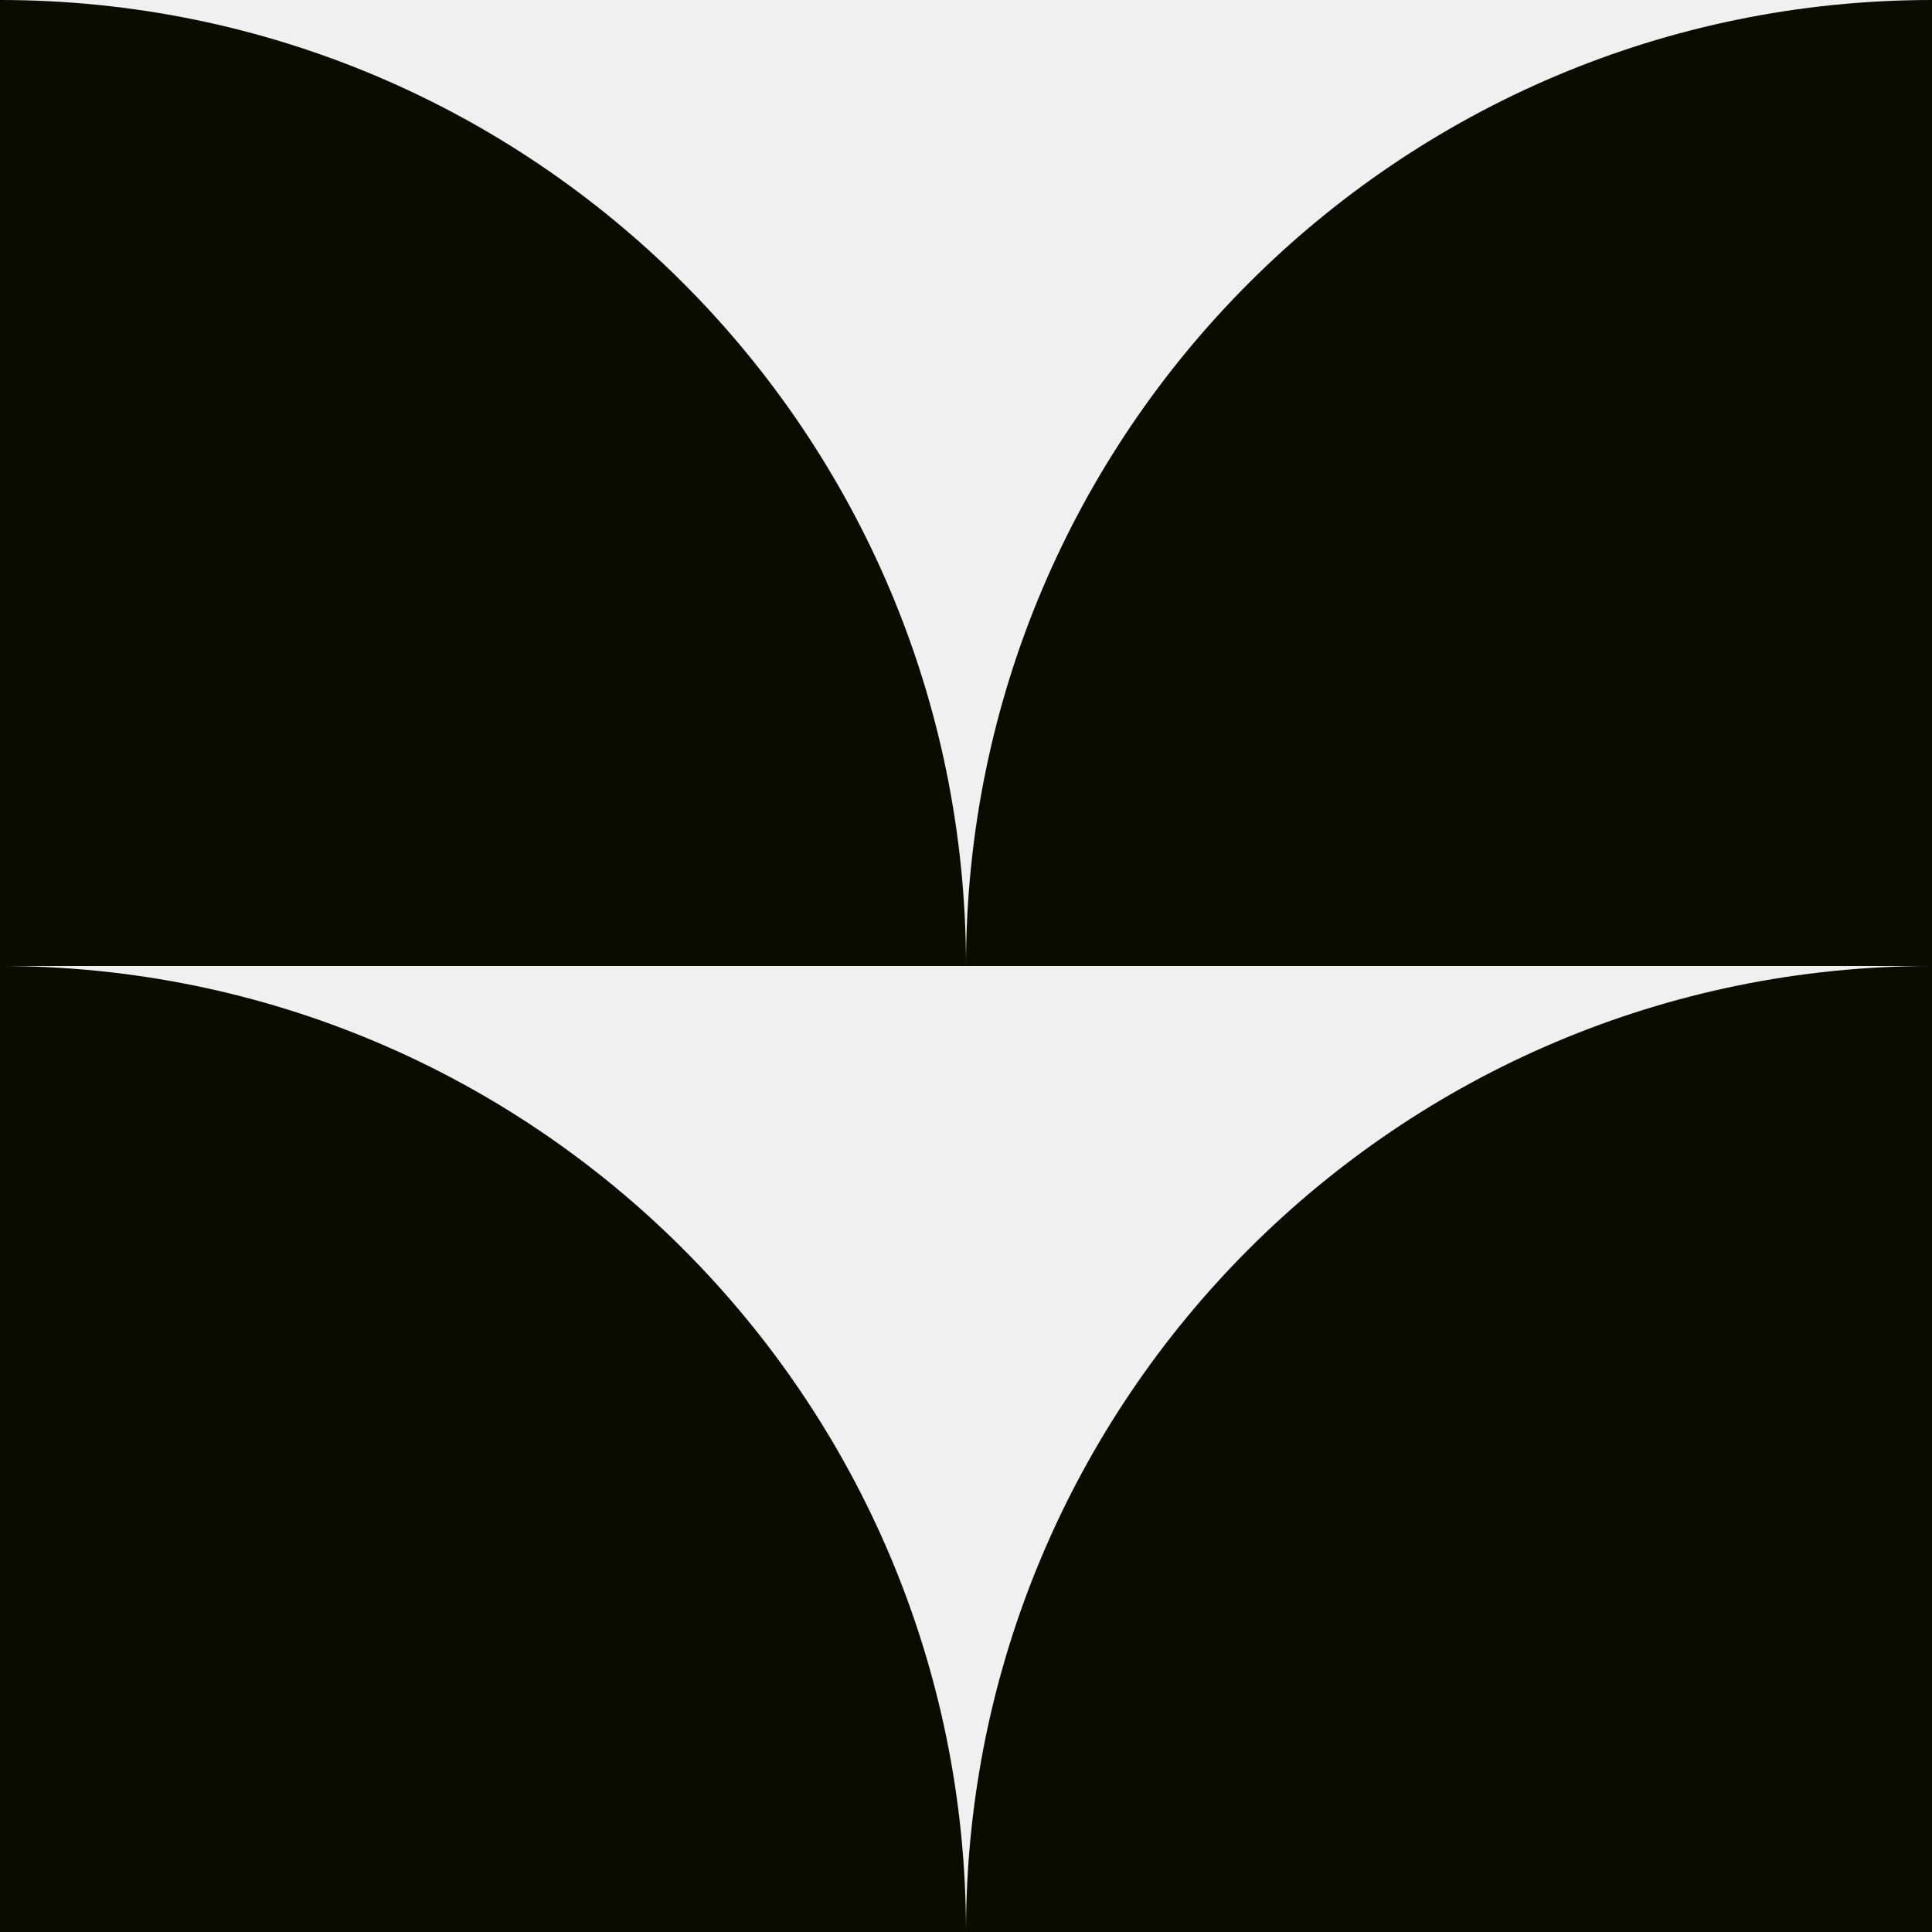
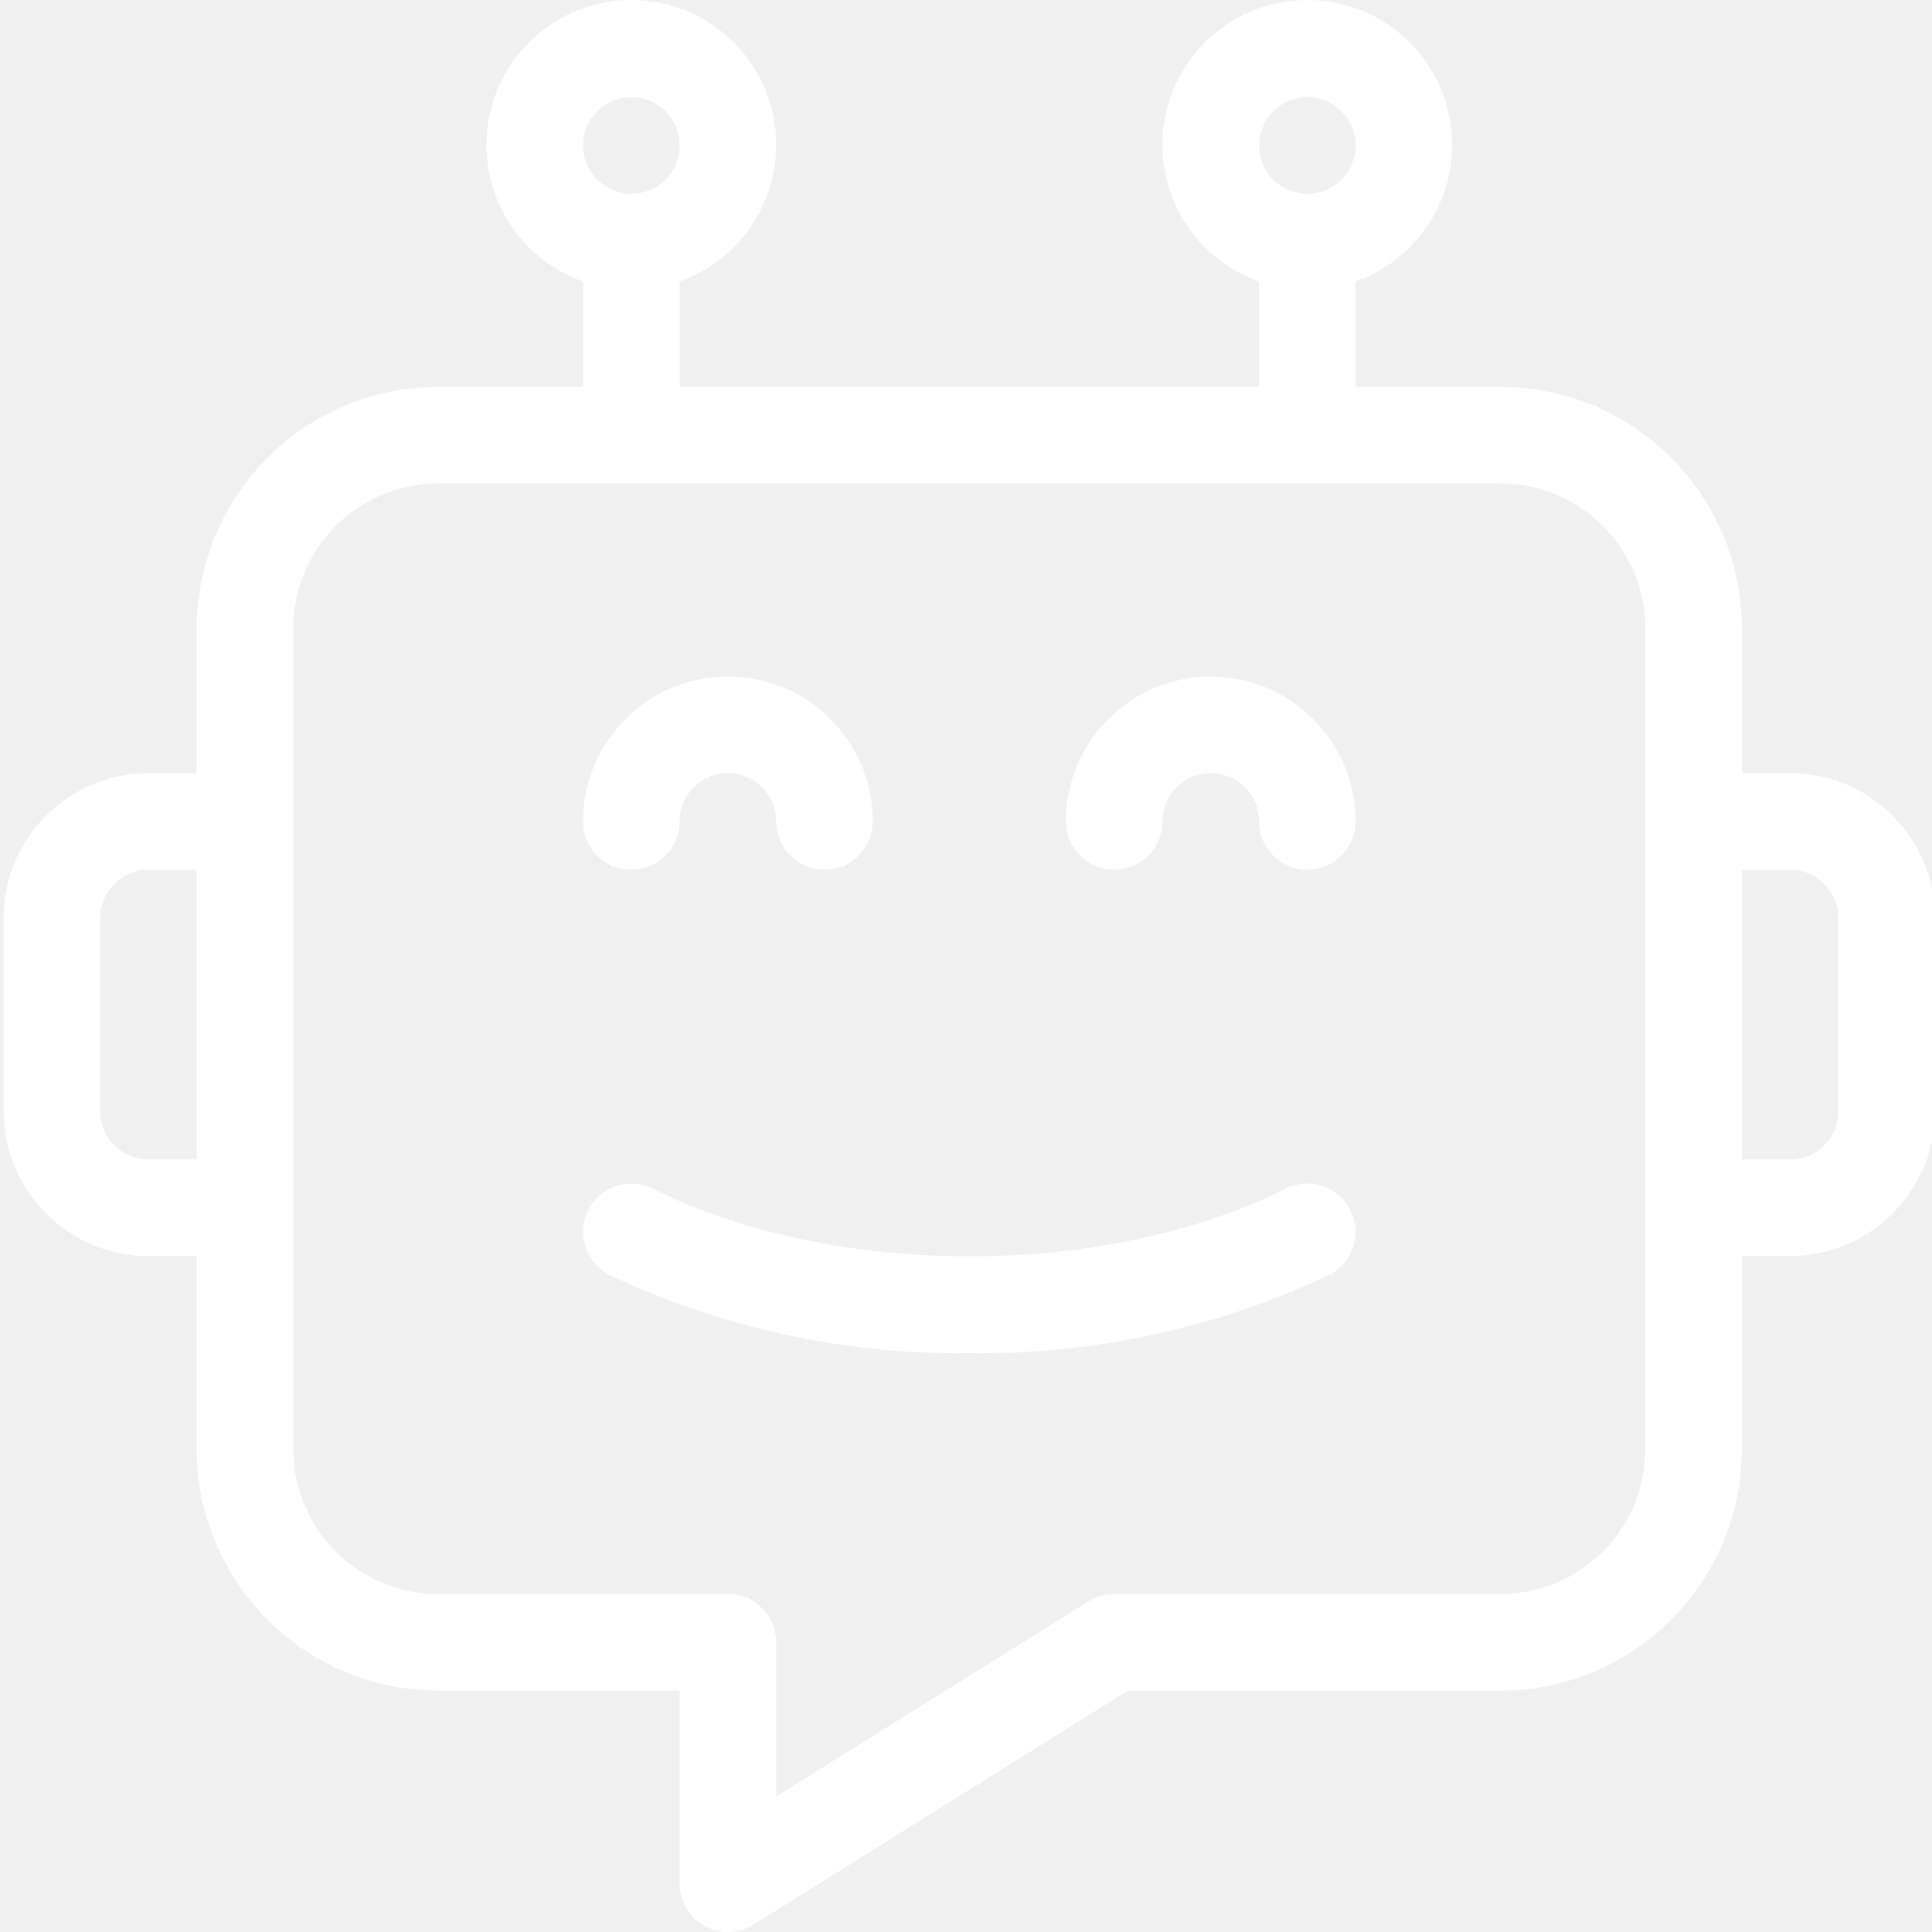
- <svg xmlns="http://www.w3.org/2000/svg" width="40" height="40" viewBox="0 0 40 40" fill="none">
-   <g clip-path="url(#clip0_328_4074)">
-     <mask id="mask0_328_4074" style="mask-type:luminance" maskUnits="userSpaceOnUse" x="0" y="0" width="40" height="40">
-       <path d="M40 0H0V40H40V0Z" fill="white" />
-     </mask>
-     <g mask="url(#mask0_328_4074)">
-       <path fill-rule="evenodd" clip-rule="evenodd" d="M20 20H0V0C11.046 9.65646e-07 20 8.954 20 20ZM40 20V0C28.954 0 20 8.954 20 20H40ZM20 40H0V20C11.046 20 20 28.954 20 40ZM20 40H40V20C28.954 20 20 28.954 20 40Z" fill="#0A0C00" />
-     </g>
+ <svg xmlns="http://www.w3.org/2000/svg" width="50" height="50" viewBox="0 0 50 50" fill="none">
+   <g clip-path="url(#clip0_201_2530)">
+     <path d="M16.339 22.508C16.67 22.508 16.988 22.377 17.222 22.142C17.457 21.908 17.588 21.59 17.588 21.259C17.588 20.569 18.148 20.009 18.838 20.009C19.528 20.009 20.087 20.569 20.087 21.259C20.087 21.949 20.647 22.508 21.337 22.508C22.027 22.508 22.587 21.949 22.587 21.259C22.587 19.188 20.908 17.51 18.838 17.51C16.767 17.51 15.089 19.188 15.089 21.259C15.089 21.59 15.22 21.908 15.454 22.142C15.689 22.377 16.007 22.508 16.339 22.508Z" fill="white" />
+     <path d="M33.274 30.764C28.608 33.097 21.565 33.097 16.897 30.764C16.28 30.455 15.53 30.705 15.221 31.322C14.912 31.94 15.162 32.691 15.779 32.999C18.688 34.371 21.87 35.062 25.086 35.02C28.301 35.062 31.484 34.371 34.392 32.999C35.009 32.691 35.26 31.94 34.951 31.322C34.642 30.705 33.892 30.455 33.274 30.764Z" fill="white" />
+     <path d="M46.329 20.01H45.08V16.261C45.076 12.812 42.281 10.016 38.832 10.013H35.083V7.283C36.804 6.675 37.837 4.914 37.528 3.115C37.219 1.315 35.659 0 33.833 0C32.007 0 30.447 1.315 30.138 3.115C29.829 4.914 30.862 6.675 32.583 7.283V10.013H17.588V7.283C19.309 6.675 20.342 4.914 20.033 3.115C19.724 1.315 18.165 0 16.338 0C14.513 0 12.952 1.315 12.644 3.115C12.335 4.914 13.367 6.675 15.089 7.283V10.013H11.34C7.891 10.017 5.096 12.812 5.092 16.261V20.01H3.842C1.773 20.012 0.096 21.689 0.093 23.758V28.757C0.096 30.826 1.773 32.504 3.842 32.506H5.092V37.504C5.096 40.954 7.891 43.749 11.34 43.752H17.588V48.751C17.588 49.205 17.835 49.623 18.232 49.843C18.629 50.063 19.115 50.051 19.5 49.81L29.193 43.752H38.832C42.281 43.749 45.076 40.954 45.08 37.504V32.506H46.329C48.399 32.504 50.076 30.826 50.078 28.757V23.758C50.076 21.689 48.399 20.012 46.329 20.01ZM33.833 2.515C34.523 2.515 35.083 3.074 35.083 3.764C35.083 4.455 34.523 5.014 33.833 5.014C33.143 5.014 32.583 4.455 32.583 3.764C32.585 3.075 33.143 2.516 33.833 2.515ZM16.338 2.515C17.029 2.515 17.588 3.074 17.588 3.764C17.588 4.455 17.029 5.014 16.338 5.014C15.649 5.014 15.089 4.455 15.089 3.764C15.09 3.075 15.649 2.516 16.338 2.515ZM3.842 30.006C3.153 30.006 2.593 29.447 2.592 28.757V23.758C2.593 23.069 3.153 22.51 3.842 22.509H5.092V30.006H3.842ZM42.581 37.504C42.578 39.574 40.901 41.251 38.832 41.253H28.834C28.601 41.253 28.371 41.319 28.173 41.443L20.087 46.495V42.503C20.087 42.171 19.956 41.853 19.721 41.619C19.487 41.385 19.169 41.253 18.838 41.253H11.34C9.271 41.251 7.593 39.574 7.591 37.504V16.261C7.593 14.191 9.271 12.514 11.34 12.512H38.832C40.901 12.514 42.578 14.191 42.581 16.261V37.504ZM47.579 28.757C47.578 29.447 47.019 30.005 46.329 30.006H45.08V22.509H46.329C47.019 22.51 47.578 23.069 47.579 23.758V28.757Z" fill="white" />
+     <path d="M31.334 17.51C29.265 17.512 27.587 19.189 27.585 21.259C27.585 21.949 28.144 22.508 28.834 22.508C29.525 22.508 30.084 21.949 30.084 21.259C30.084 20.569 30.644 20.009 31.334 20.009C32.024 20.009 32.583 20.569 32.583 21.259C32.583 21.949 33.143 22.508 33.833 22.508C34.523 22.508 35.083 21.949 35.083 21.259C35.081 19.189 33.403 17.512 31.334 17.51Z" fill="white" />
  </g>
  <defs>
-     <clipPath id="clip0_328_4074">
-       <rect width="40" height="40" fill="white" />
+     <clipPath id="clip0_201_2530">
+       <rect width="50" height="50" fill="white" />
    </clipPath>
  </defs>
</svg>
